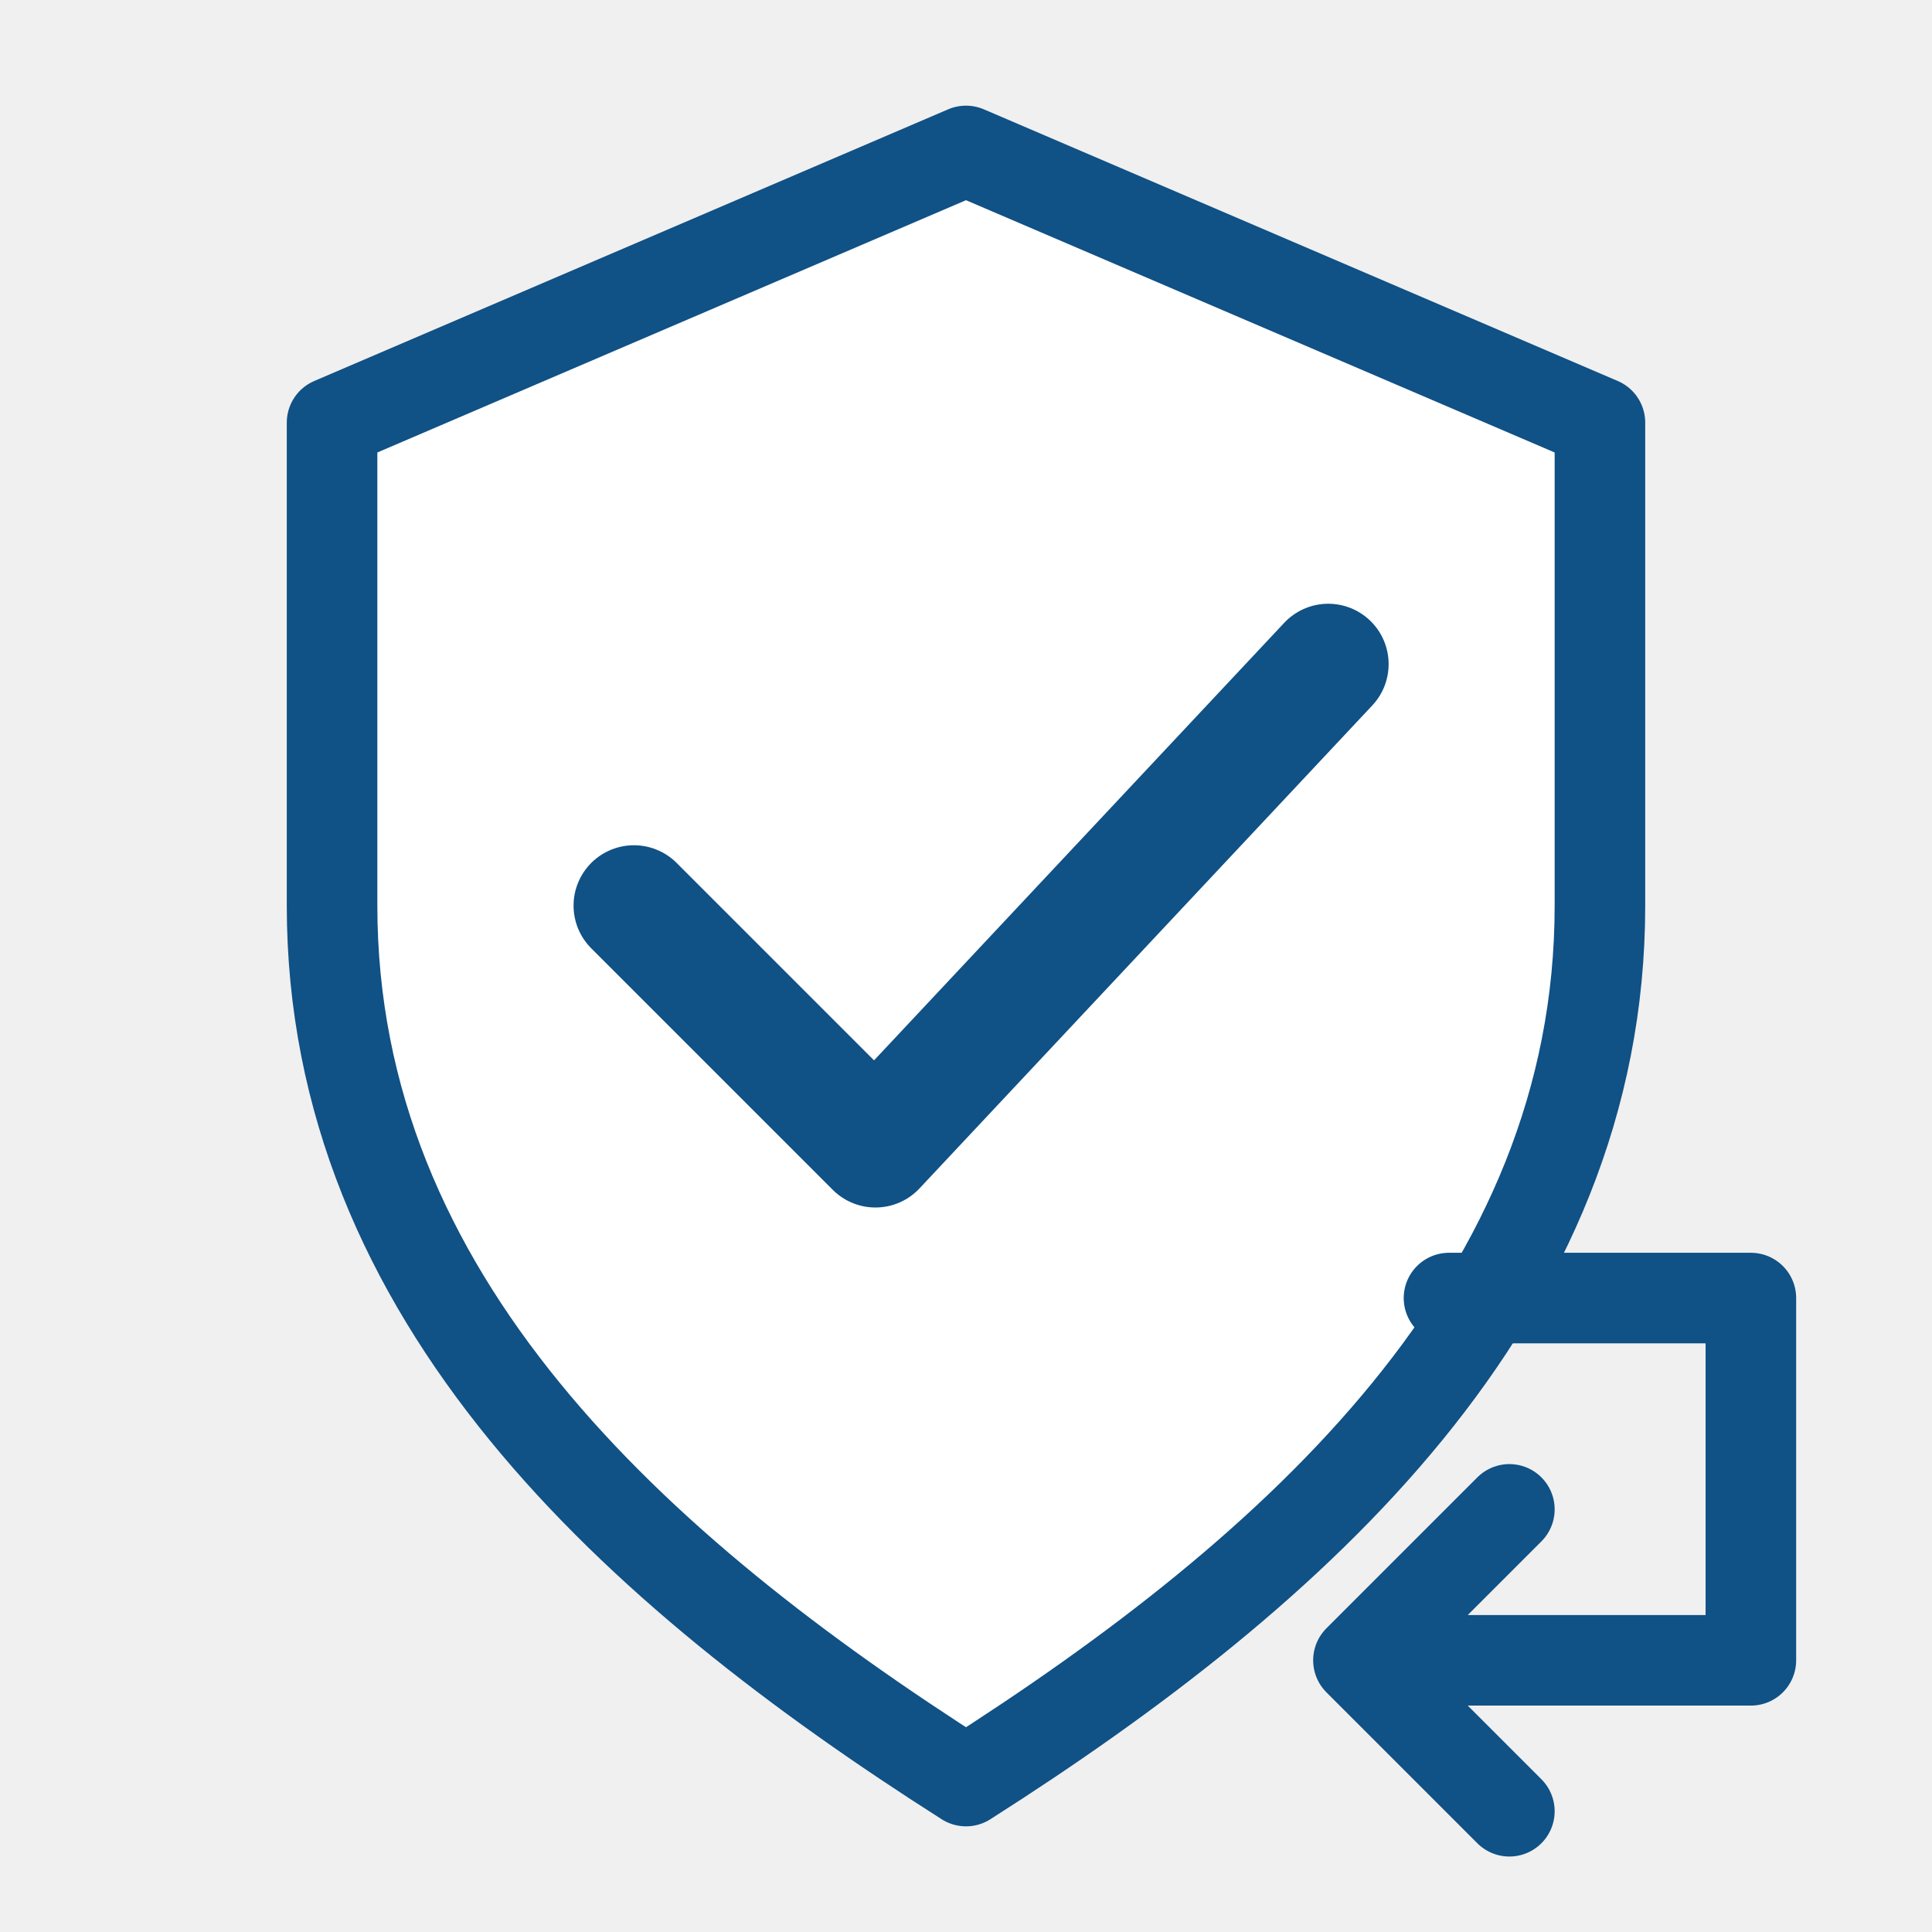
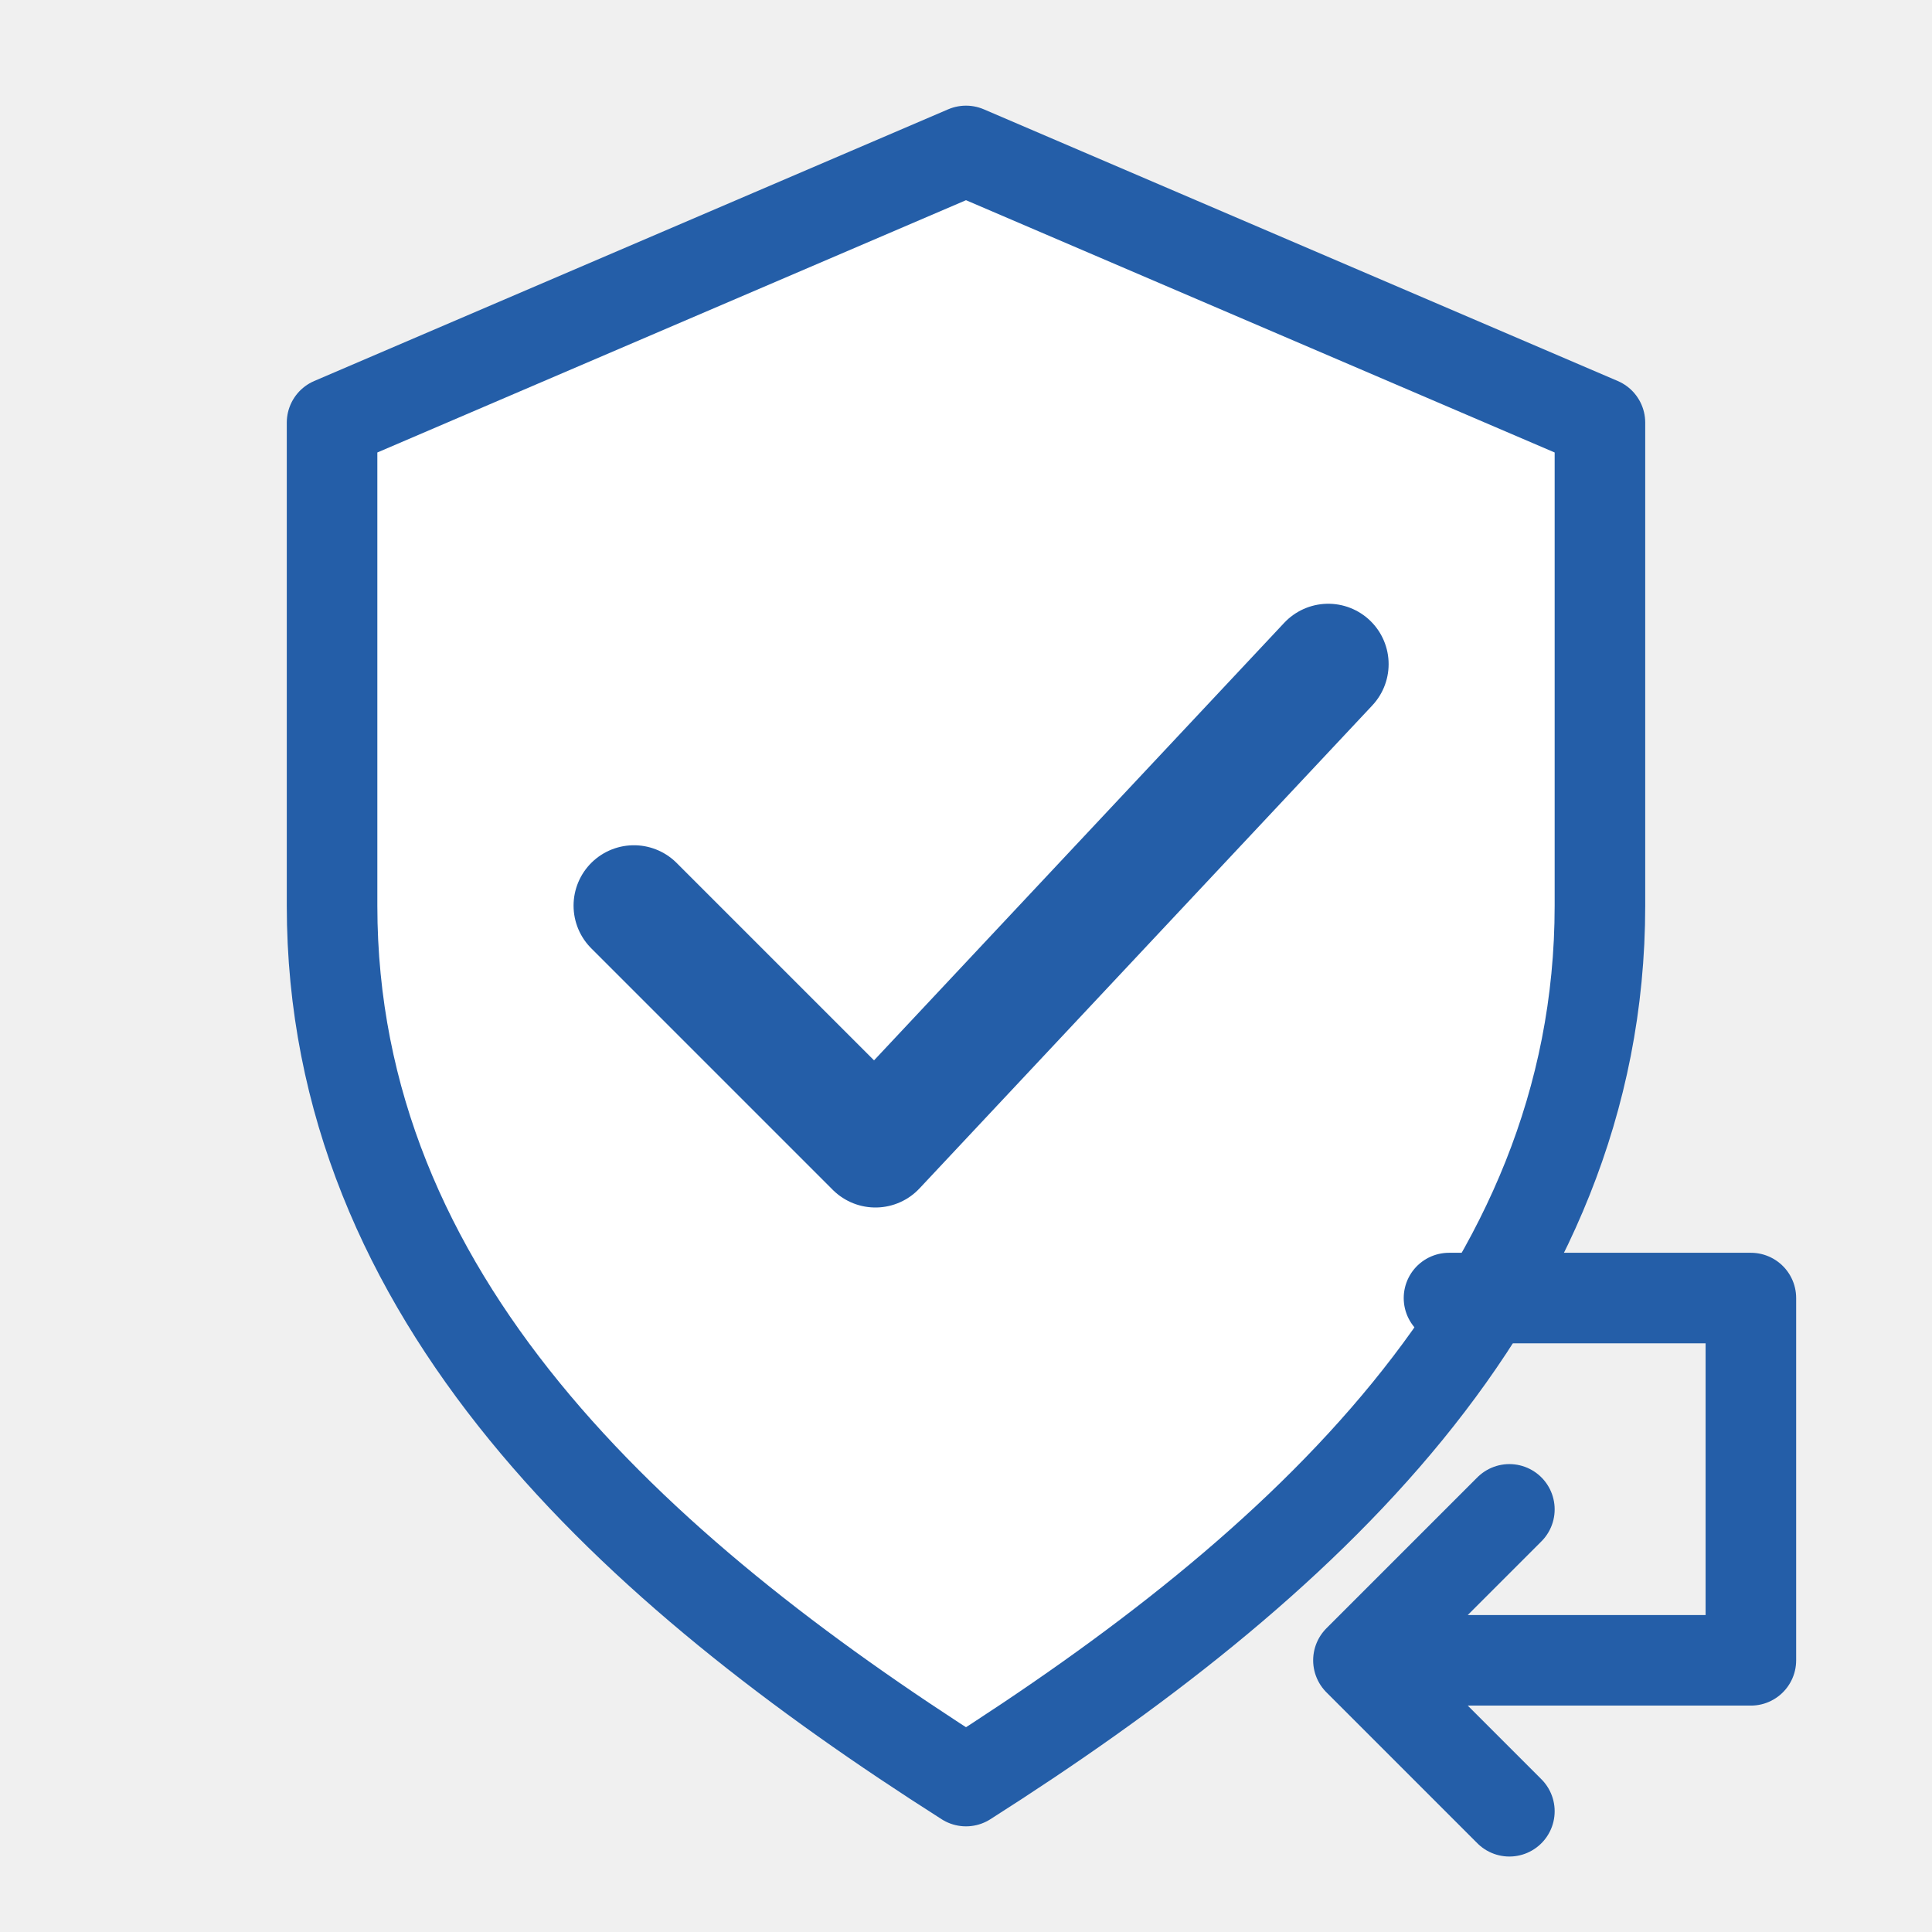
<svg xmlns="http://www.w3.org/2000/svg" width="600" height="600" viewBox="0 0 64 64">
-   <g fill="#FFFFFF" stroke="#105186" stroke-width="3" stroke-linecap="round" stroke-linejoin="round">
+   <g fill="#FFFFFF" stroke="#245EA8" stroke-width="3" stroke-linecap="round" stroke-linejoin="round">
    <path d="M32 5L53 14V30C53 43 43 52 32 59C21 52 11 43 11 30V14Z" />
    <path d="M21 30L29 38L44 22" fill="none" stroke-width="4" />
    <path d="M48 43H58V55H45M50 50L45 55L50 60" fill="none" />
  </g>
</svg>
